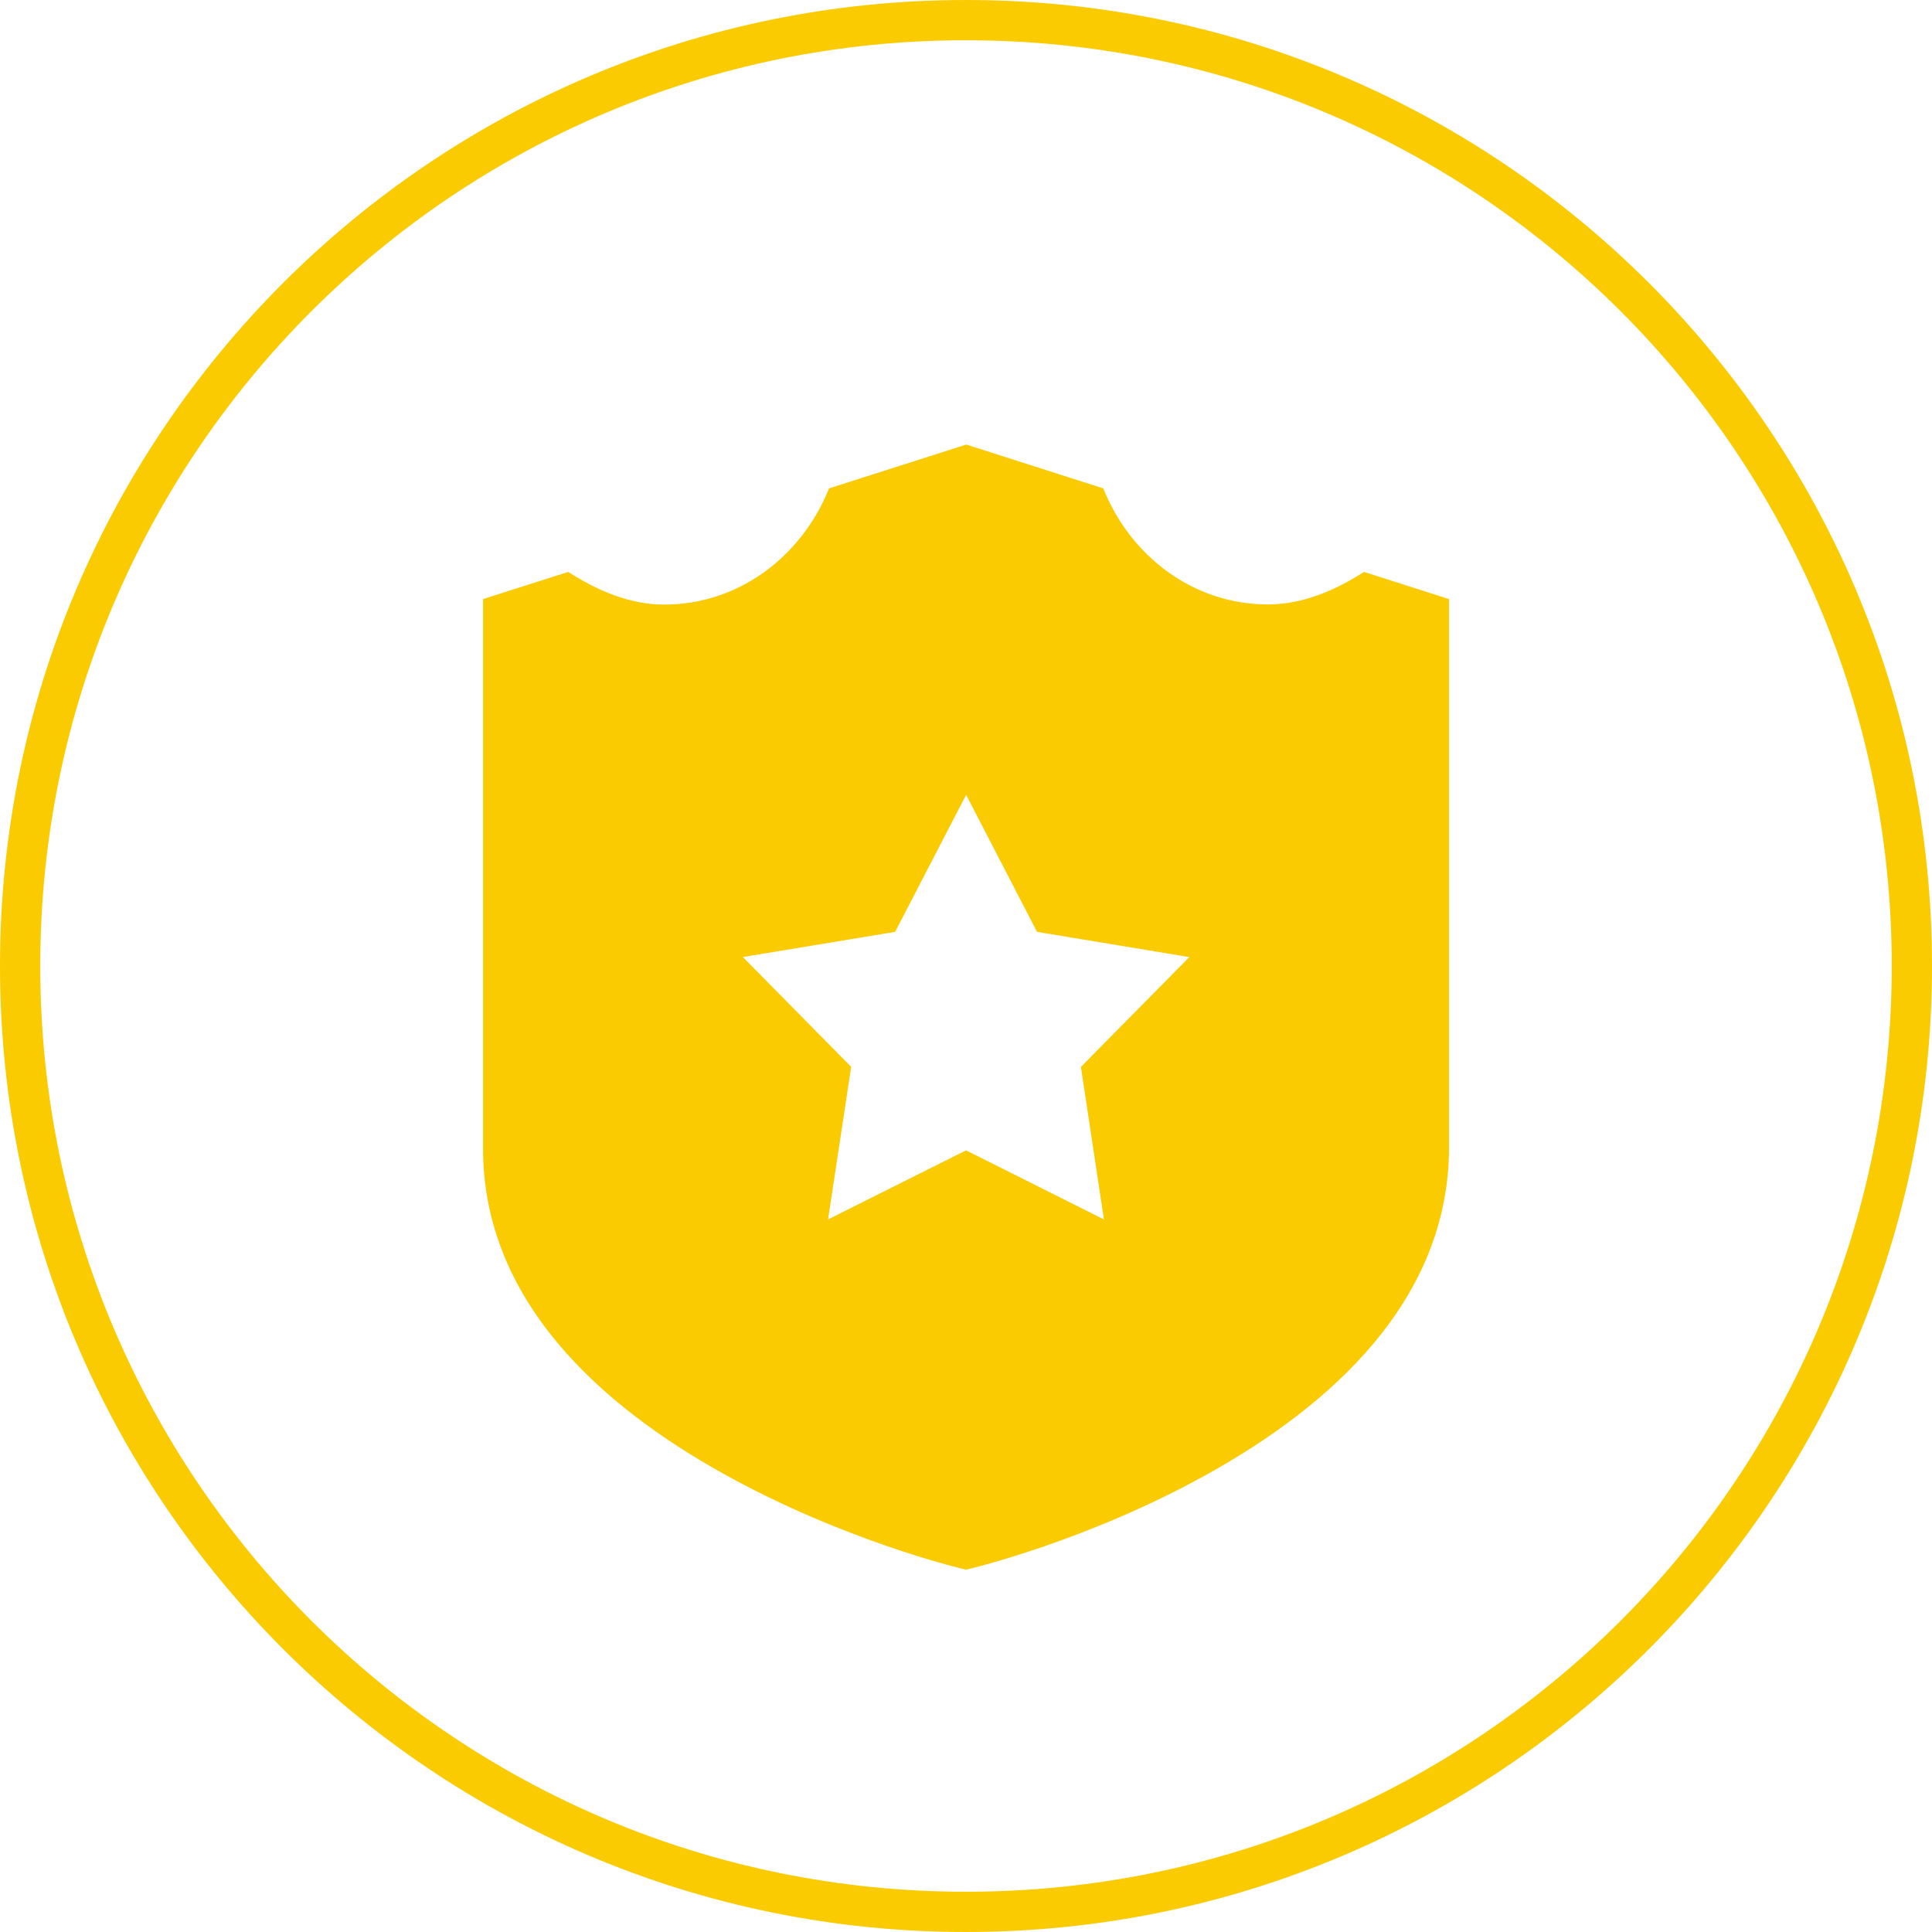
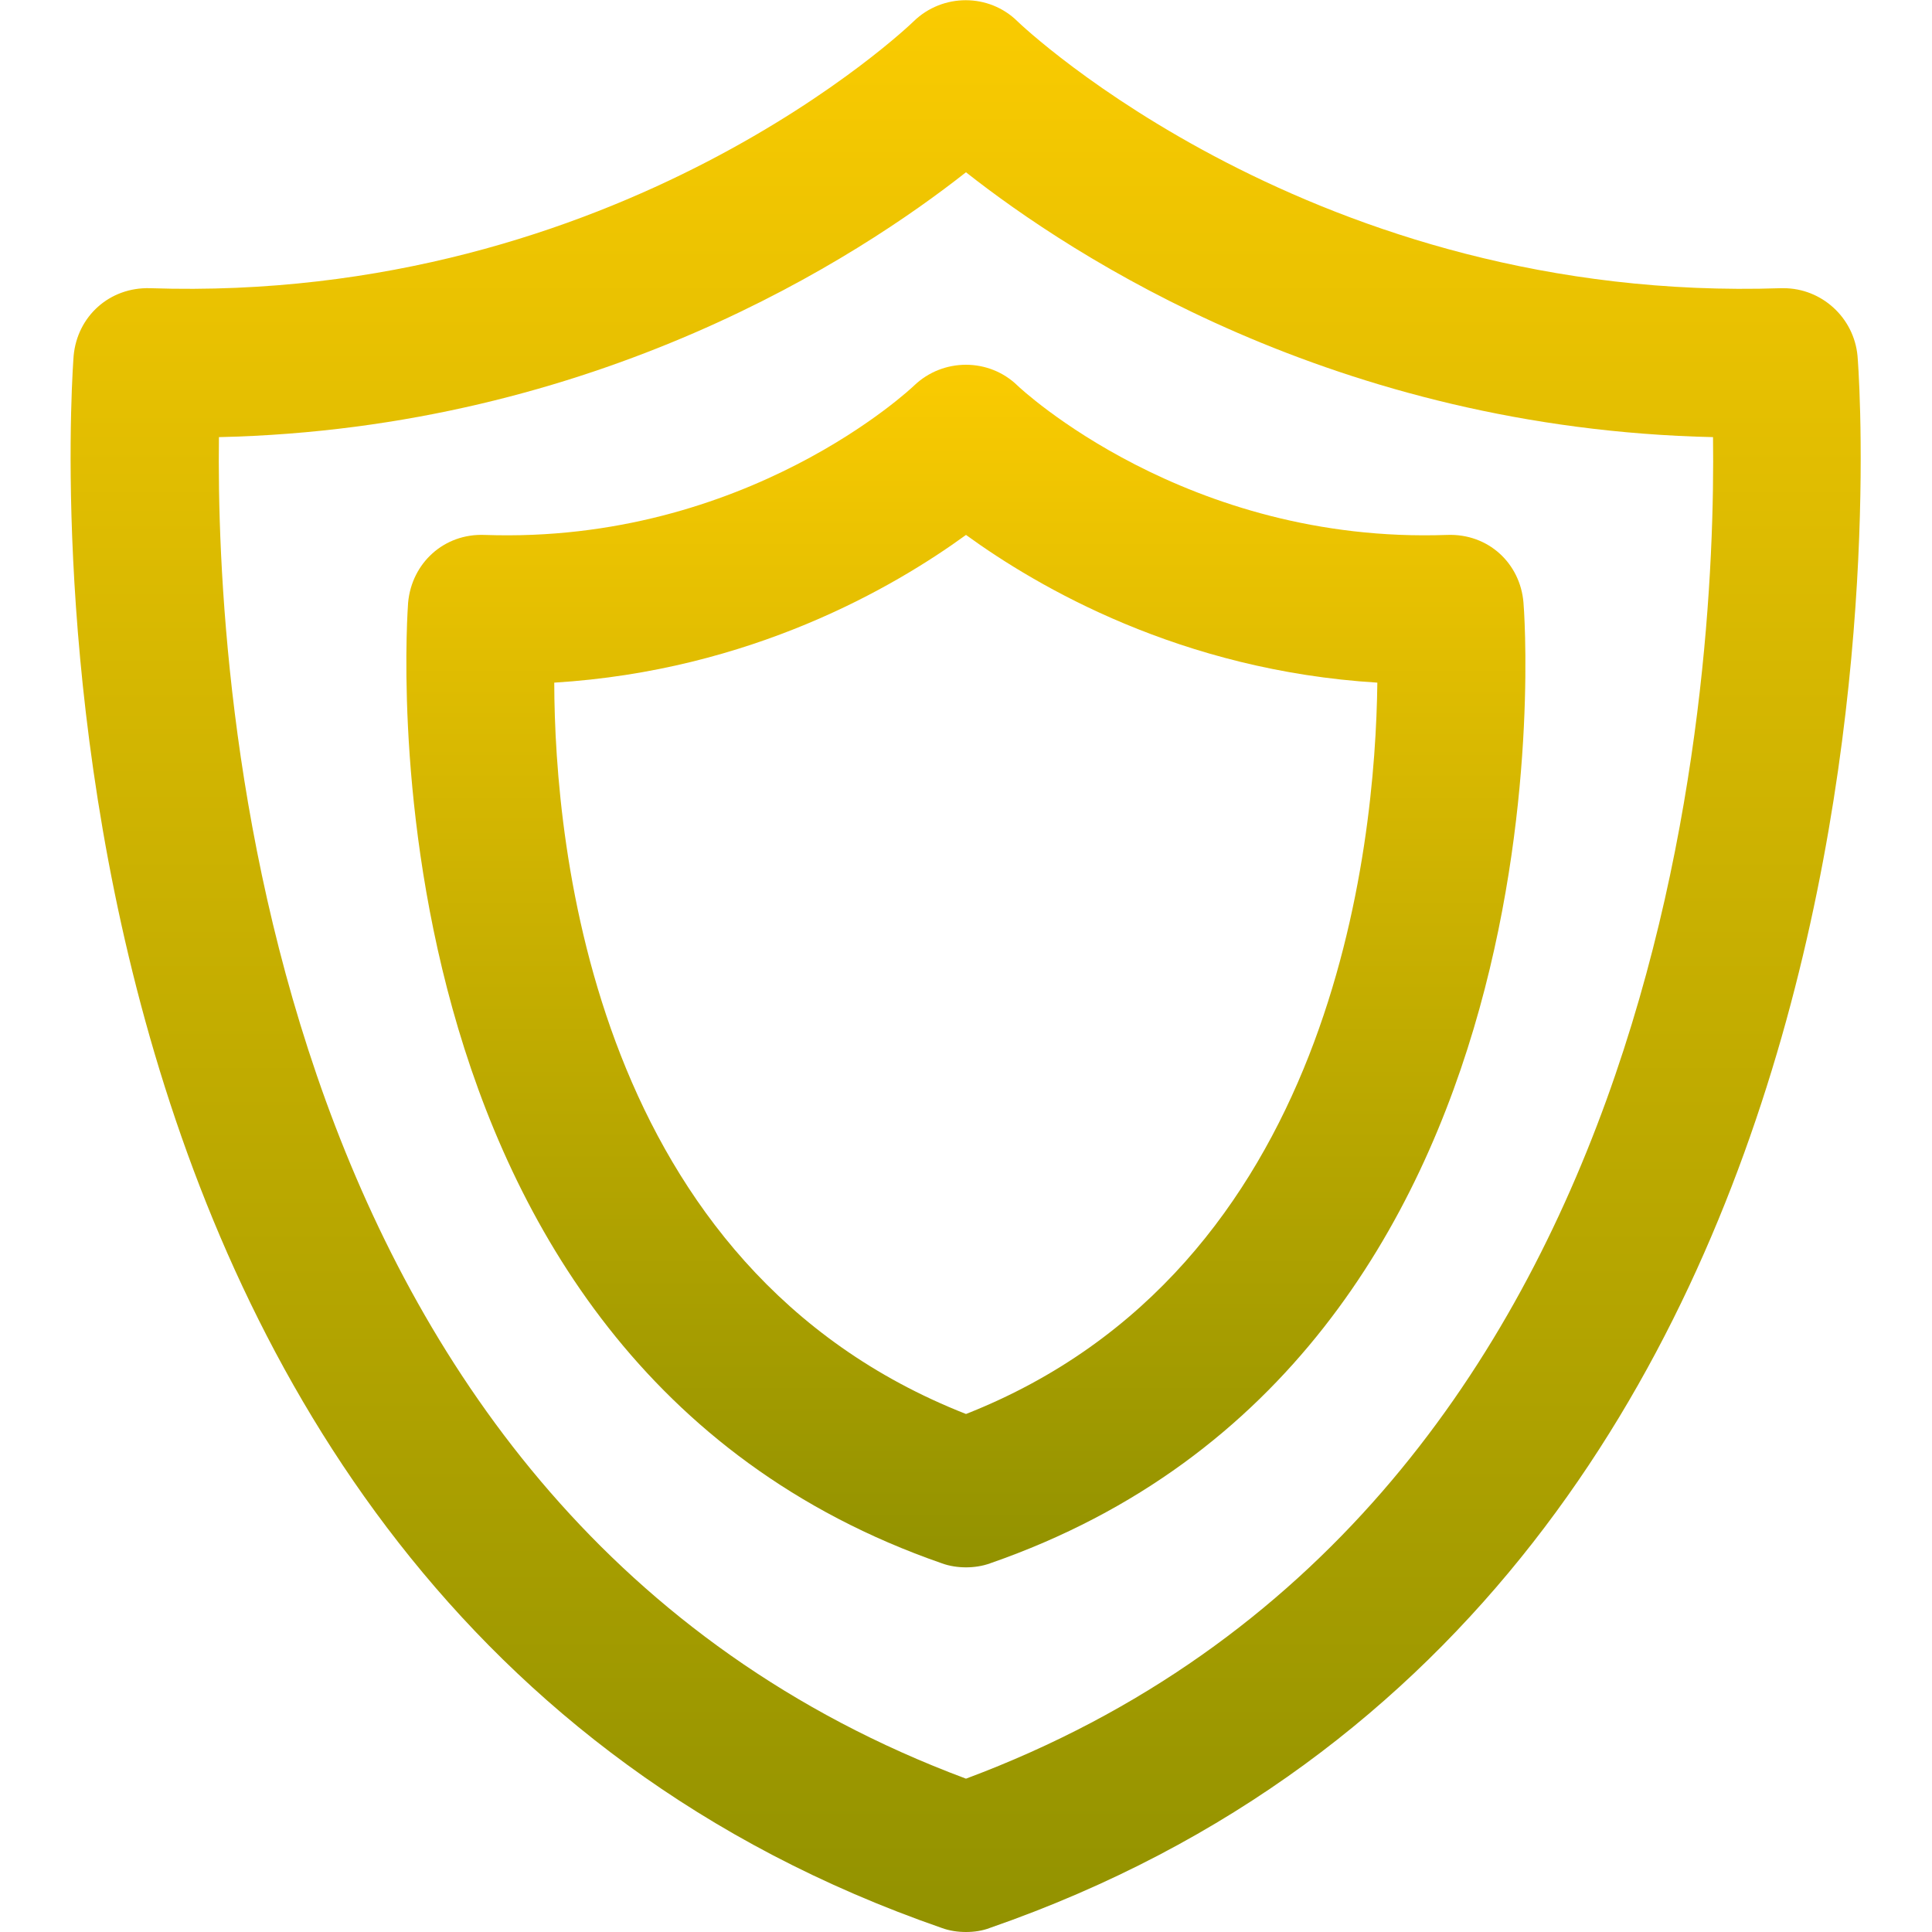
- <svg xmlns="http://www.w3.org/2000/svg" viewBox="0 0 48 48" id="Shield">
-   <g color="#000" font-family="sans-serif" font-weight="400" fill="#facb01" class="color000000 svgShape">
-     <path d="m32.001 1019.542-3.404 1.087c-.679 1.694-2.247 2.888-4.096 2.887-.862 0-1.662-.35-2.383-.812l-2.117.675v13.618c-.016 3.802 2.923 6.417 5.98 8.117 2.967 1.65 5.847 2.34 6.02 2.38.173-.04 3.045-.73 6.008-2.38 3.053-1.7 5.992-4.316 5.992-8.12v-13.615l-2.113-.675c-.722.463-1.523.807-2.385.808H39.5c-1.846 0-3.412-1.191-4.09-2.883l-3.41-1.091zm.002 8.7 1.762 3.405 3.783.627-2.693 2.728.572 3.79-3.426-1.717-3.428 1.716.574-3.79-2.691-2.729 3.783-.625 1.764-3.404z" overflow="visible" style="line-height:normal;text-indent:0;text-align:start;text-decoration-line:none;text-decoration-style:solid;text-decoration-color:#000;text-transform:none;block-progression:tb;isolation:auto;mix-blend-mode:normal" transform="translate(-8 -1008.495)" fill="#facb01" class="color000000 svgShape" />
-     <path fill-rule="evenodd" d="M32 1008.495c-13.248 0-24 10.75-24 24 0 13.249 10.752 24 24 24 13.25 0 24-10.751 24-24 0-13.25-10.75-24-24-24zm0 1c12.71 0 23 10.291 23 23 0 12.708-10.29 23-23 23-12.708 0-23-10.292-23-23 0-12.709 10.292-23 23-23z" overflow="visible" style="line-height:normal;text-indent:0;text-align:start;text-decoration-line:none;text-decoration-style:solid;text-decoration-color:#000;text-transform:none;block-progression:tb;isolation:auto;mix-blend-mode:normal" transform="translate(-8 -1008.495)" fill="#facb01" class="color000000 svgShape" />
-   </g>
+ <svg xmlns="http://www.w3.org/2000/svg" width="90" height="90" viewBox="0 0 90 90" fill="none">
+   <path d="M44.999 90C44.624 90 44.23 89.944 43.874 89.813C-1.107 74.213 3.393 17.157 3.43 16.575C3.599 14.738 5.099 13.369 6.993 13.425C28.893 14.157 42.43 1.125 42.561 0.994C43.911 -0.318 46.068 -0.318 47.399 0.994C47.624 1.219 61.255 14.157 82.968 13.425C83.005 13.425 83.043 13.425 83.08 13.425C84.861 13.425 86.361 14.794 86.53 16.575C86.586 17.157 91.086 74.194 46.105 89.813C45.768 89.944 45.374 90 44.999 90ZM10.199 20.363C10.049 31.763 12.018 70.557 44.999 82.857C77.98 70.557 79.949 31.763 79.799 20.363C62.211 19.969 49.949 11.925 44.999 8.025C40.049 11.925 27.786 19.969 10.199 20.363Z" fill="url(#paint0_linear_1191_436)" />
+   <path d="M45 73.013C44.625 73.013 44.231 72.956 43.875 72.825C16.256 63.244 18.994 28.425 19.012 28.069C19.181 26.231 20.681 24.844 22.575 24.919C34.8 25.35 42.506 18.038 42.581 17.962C43.931 16.669 46.069 16.669 47.4 17.962C47.513 18.075 55.256 25.35 67.406 24.919C69.338 24.844 70.819 26.25 70.969 28.069C71.006 28.425 73.744 63.244 46.125 72.825C45.769 72.956 45.375 73.013 45 73.013ZM25.819 31.8C25.837 39.487 27.675 59.062 45 65.869C62.138 59.119 64.069 39.469 64.162 31.8C55.013 31.238 48.356 27.356 45 24.919C41.644 27.356 34.987 31.238 25.819 31.8Z" fill="url(#paint1_linear_1191_436)" />
+   <defs>
+     <linearGradient id="paint0_linear_1191_436" x1="44.984" y1="0.01" x2="44.984" y2="90" gradientUnits="userSpaceOnUse">
+       <stop stop-color="#FACB01" />
+       <stop offset="1" stop-color="#929200" />
+     </linearGradient>
+     <linearGradient id="paint1_linear_1191_436" x1="44.995" y1="16.992" x2="44.995" y2="73.013" gradientUnits="userSpaceOnUse">
+       <stop stop-color="#FACB01" />
+       <stop offset="1" stop-color="#929200" />
+     </linearGradient>
+   </defs>
</svg>
